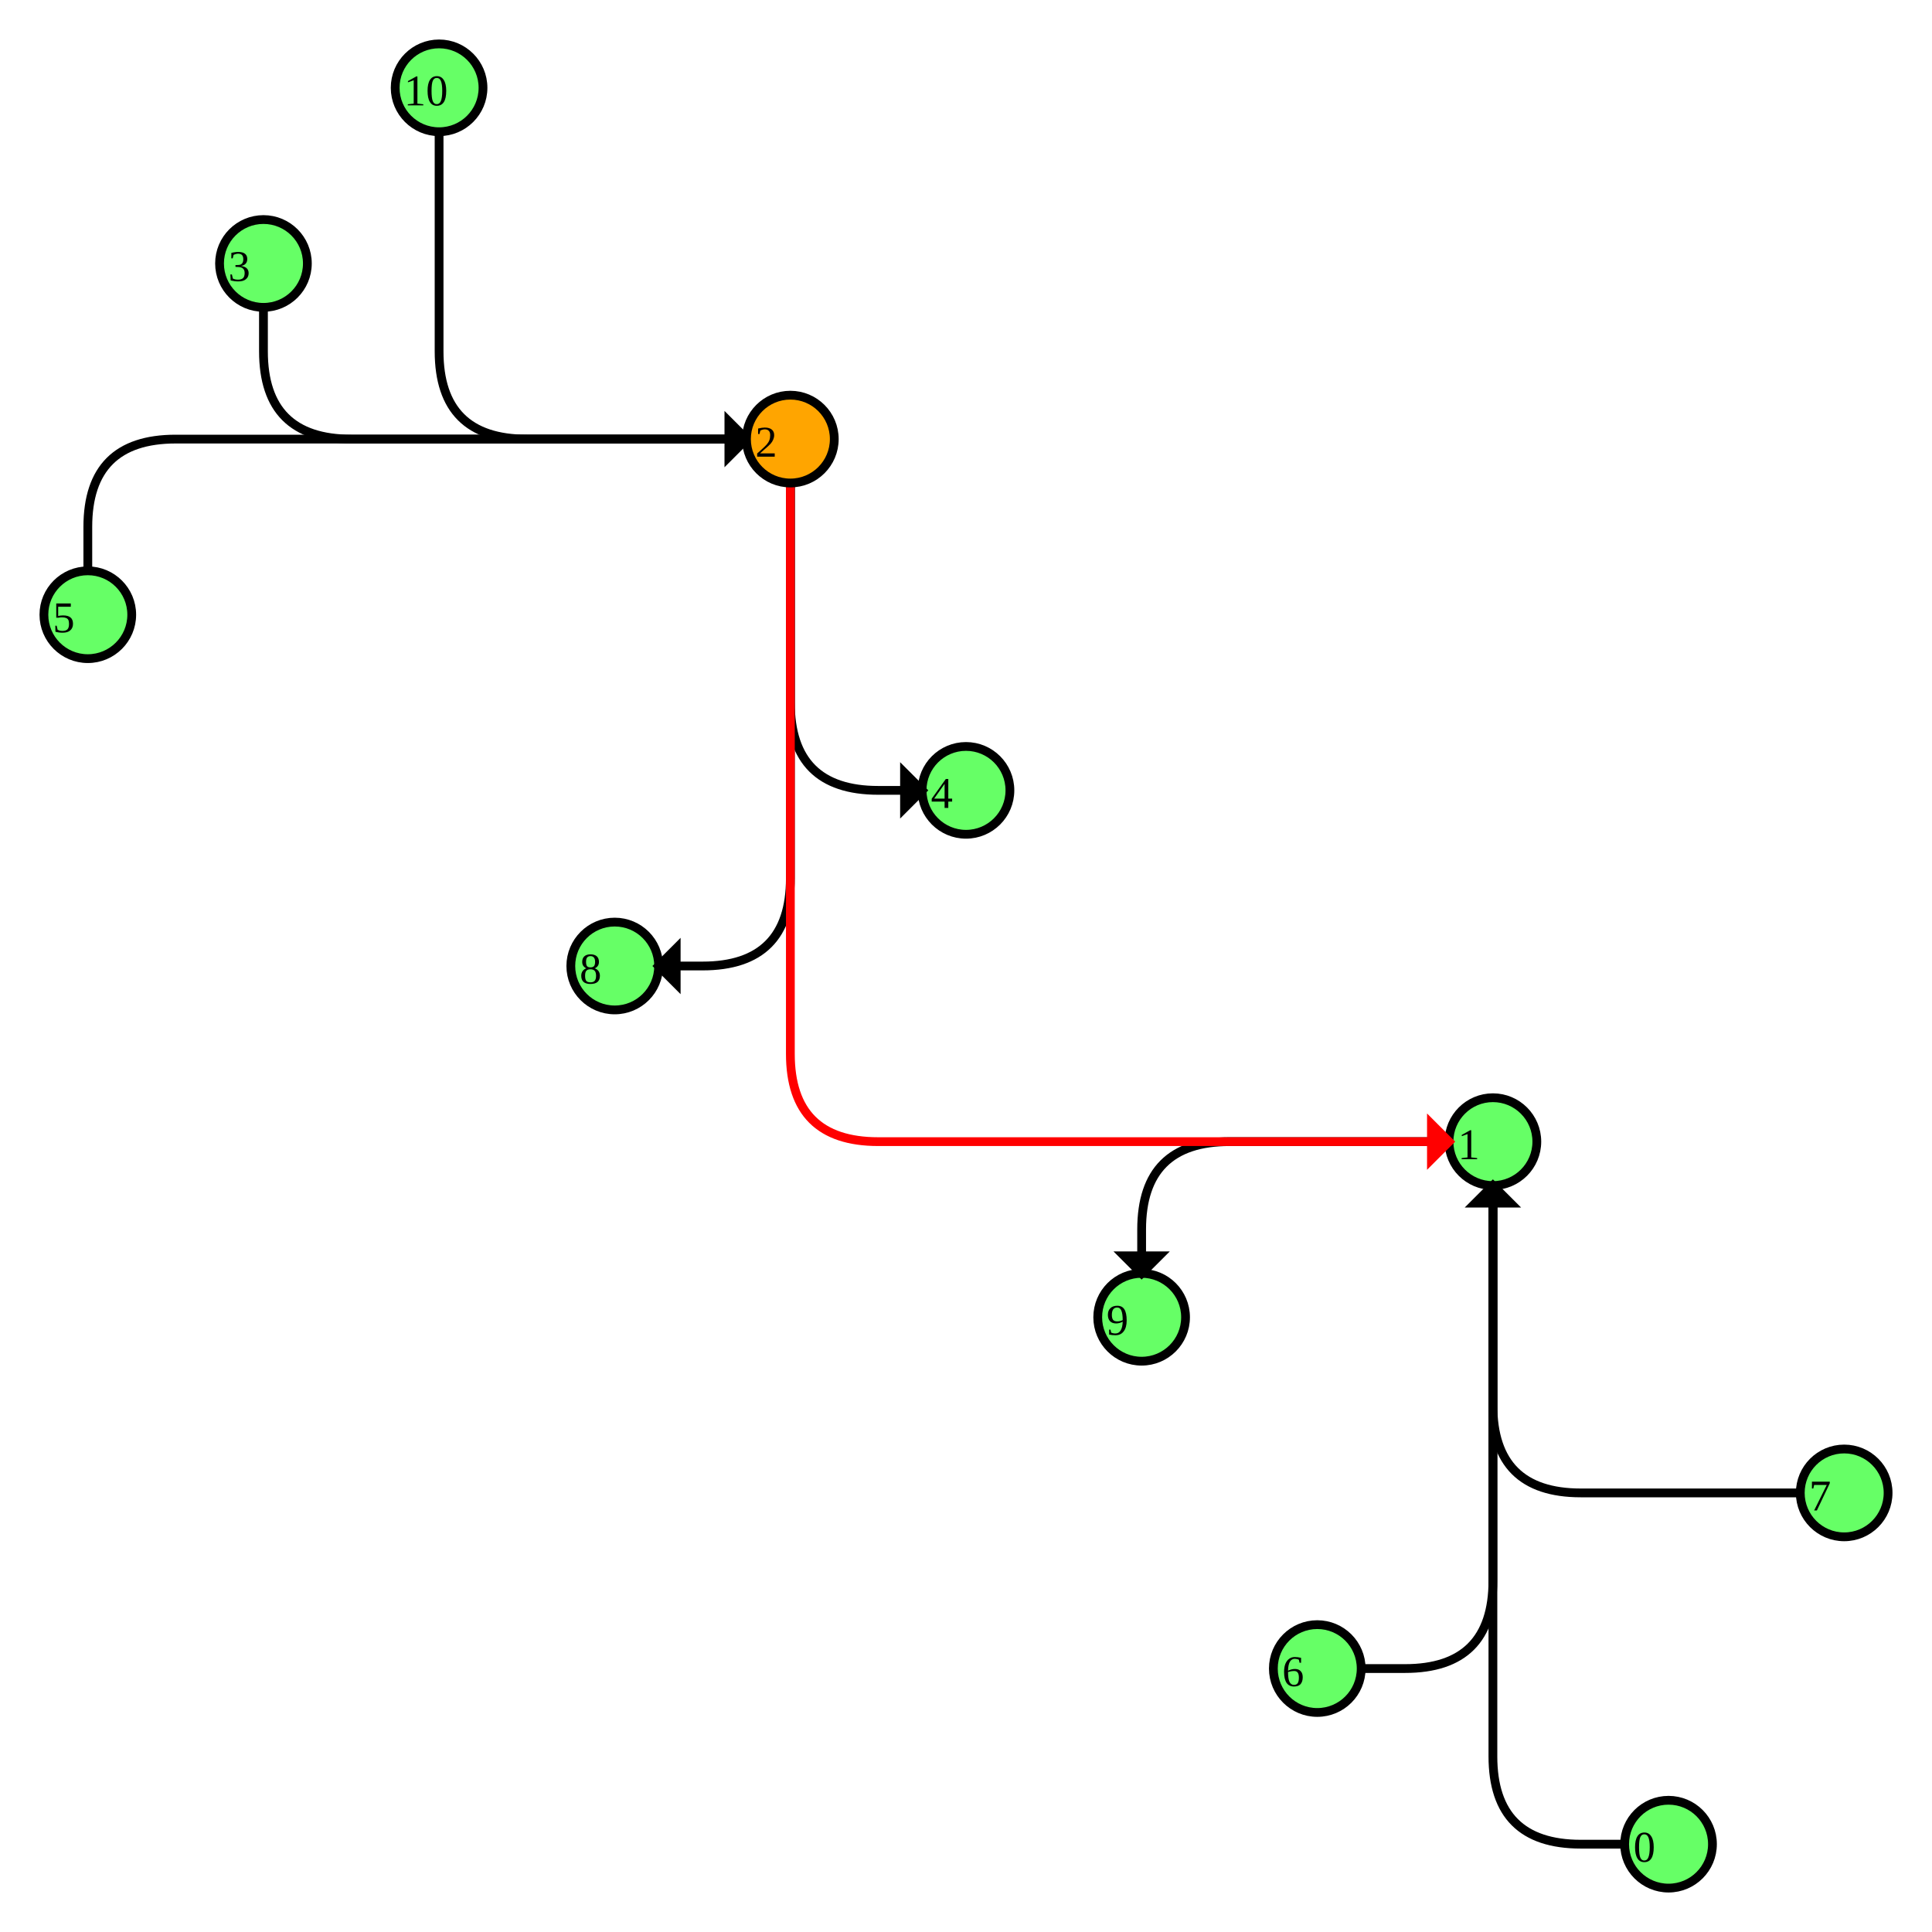
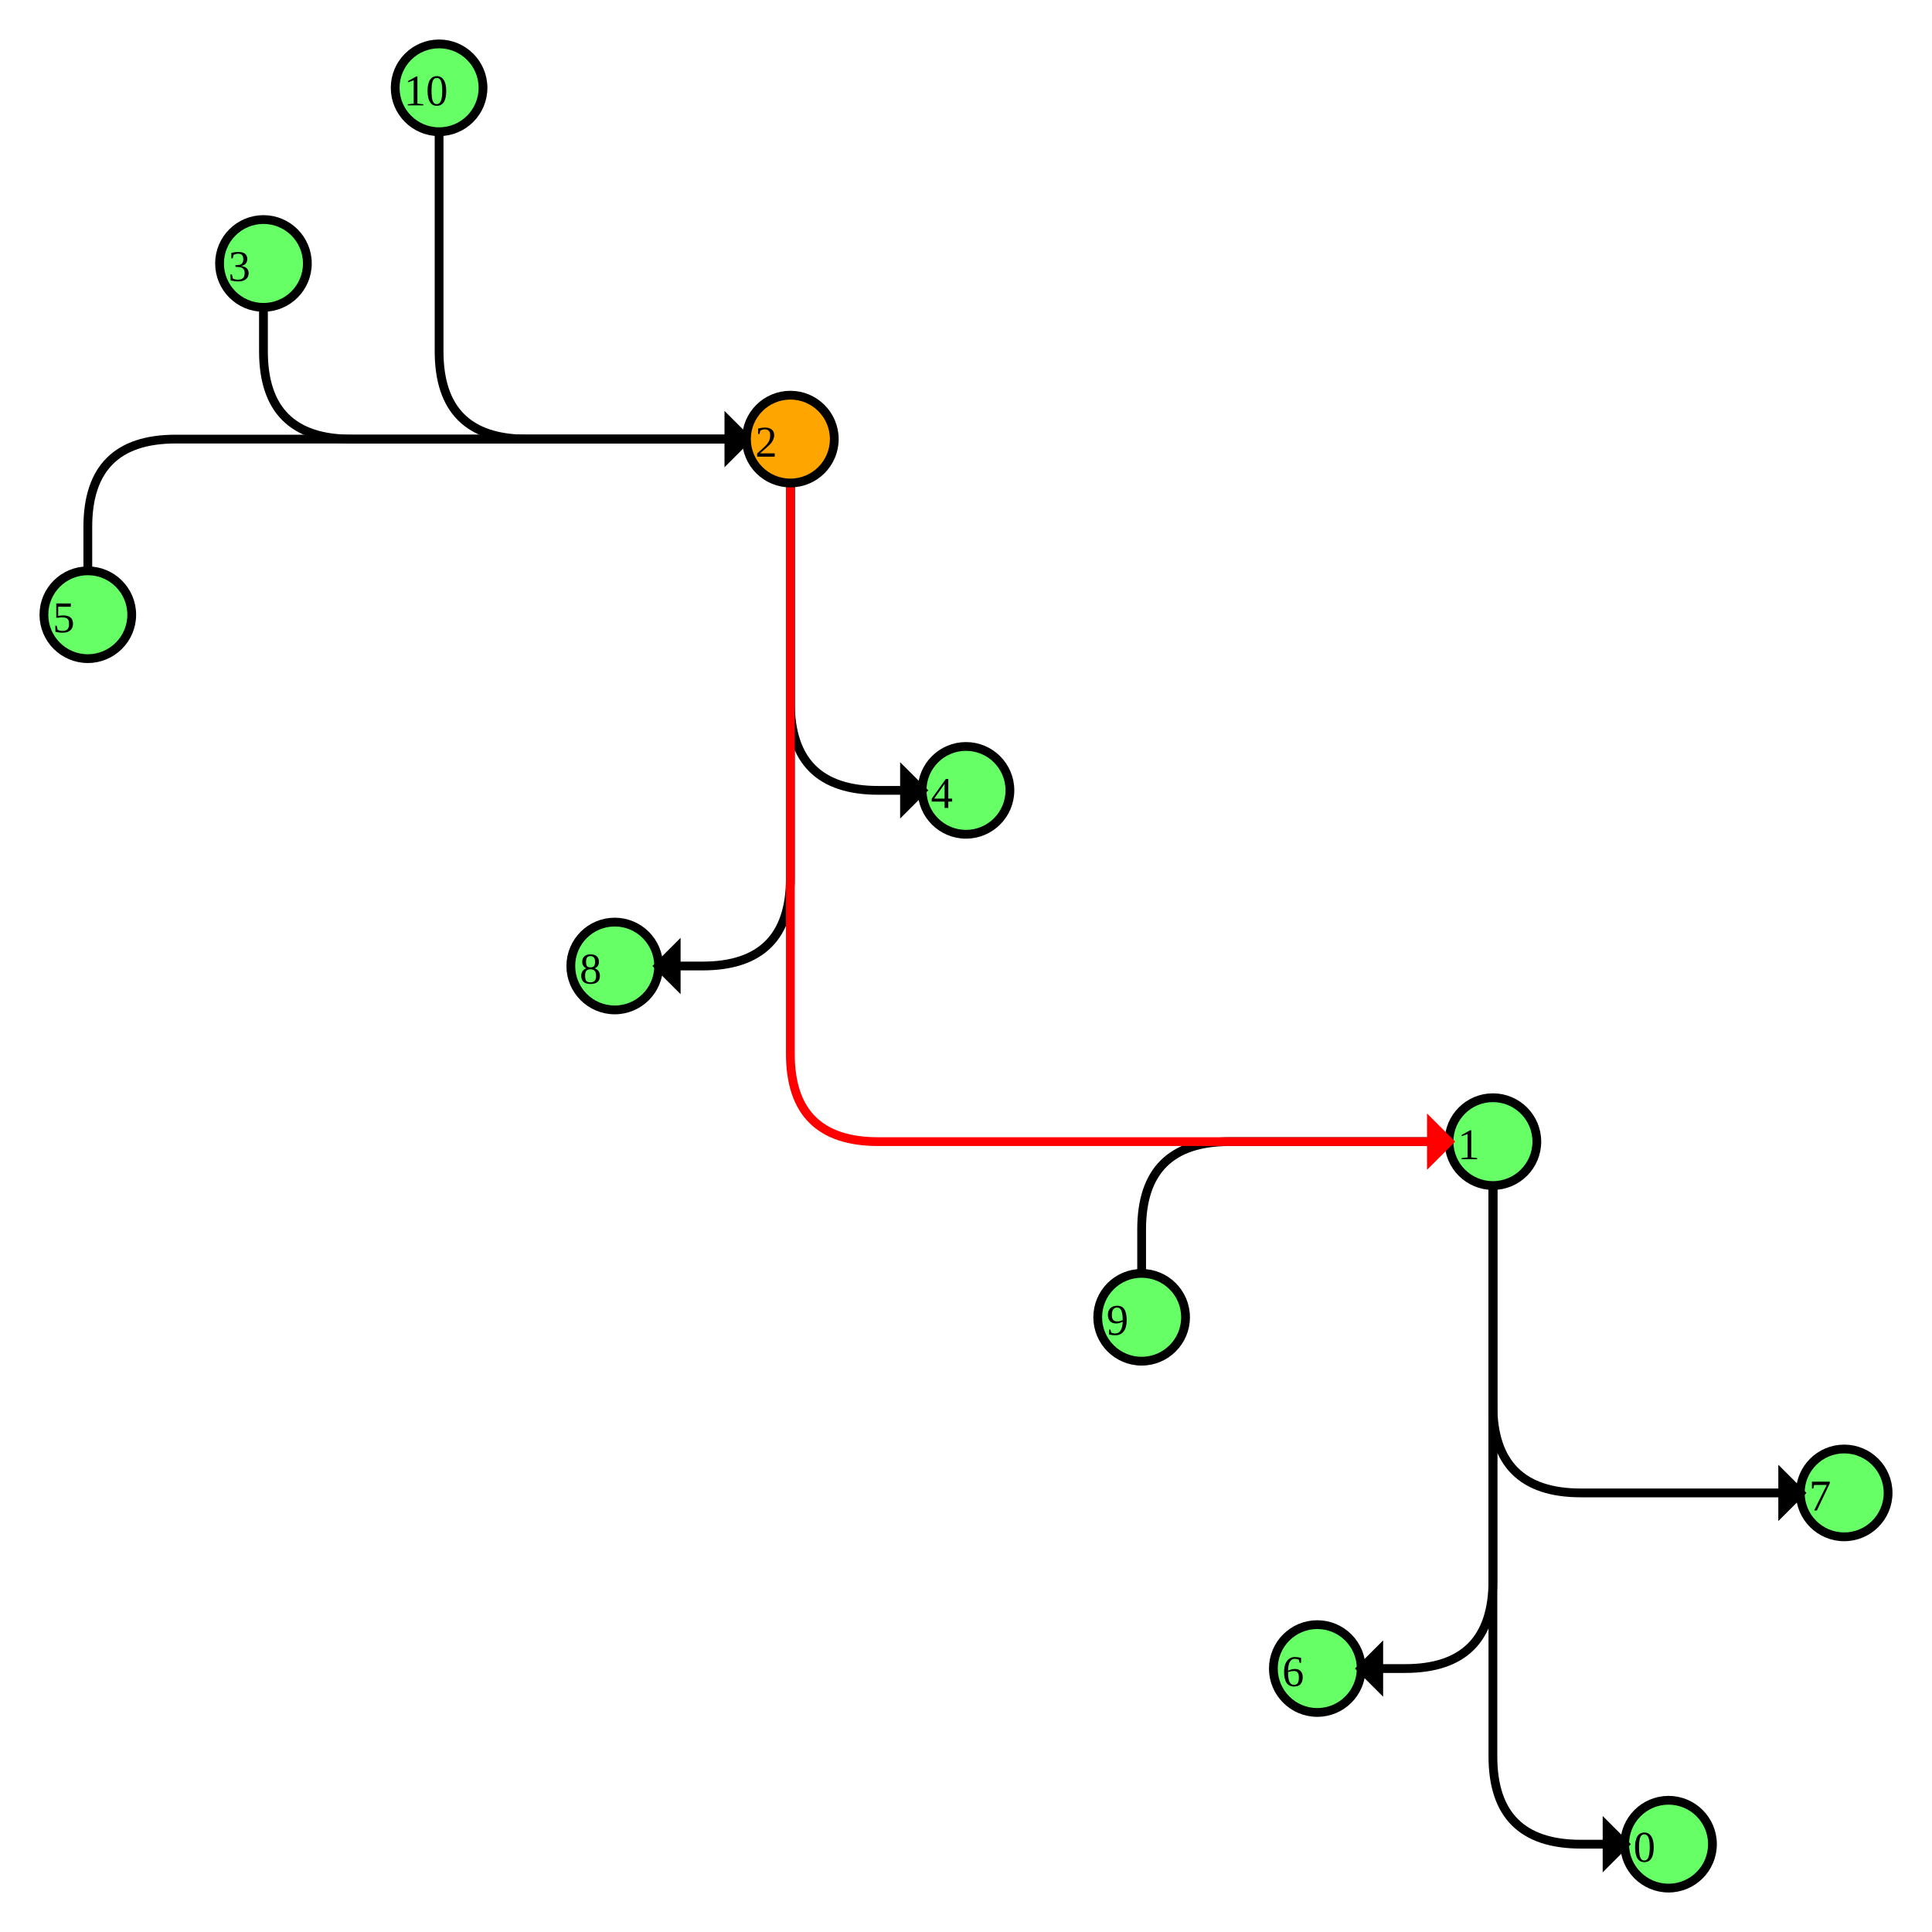
<svg xmlns="http://www.w3.org/2000/svg" viewBox="-10 -10 220 220" id="svg">
  <path id="v0-v1" d="M160 120 L160 190 Q160 200 170 200 L180 200" stroke-width="1" stroke-linejoin="round" stroke="black" fill="none" />
  <polygon stroke="black" fill="black" points="75,40 73,38 73,42" />
  <path id="v2-v3" d="M20 20 L20 30 Q20 40 30 40 L80 40" stroke-width="1" stroke-linejoin="round" stroke="black" fill="none" />
  <path id="v2-l7" d="M80 40 L80 70 Q80 80 90 80 L100 80" stroke-width="1" stroke-linejoin="round" stroke="black" fill="none" />
  <path id="v2-l6" d="M0 60 L0 50 Q0 40 10 40 L80 40" stroke-width="1" stroke-linejoin="round" stroke="black" fill="none" />
  <path id="v1-l5" d="M160 120 L160 170 Q160 180 150 180 L140 180" stroke-width="1" stroke-linejoin="round" stroke="black" fill="none" />
  <path id="v1-l4" d="M160 120 L160 150 Q160 160 170 160 L200 160" stroke-width="1" stroke-linejoin="round" stroke="black" fill="none" />
  <path id="v2-l3" d="M80 40 L80 90 Q80 100 70 100 L60 100" stroke-width="1" stroke-linejoin="round" stroke="black" fill="none" />
  <path id="v1-l2" d="M120 140 L120 130 Q120 120 130 120 L160 120" stroke-width="1" stroke-linejoin="round" stroke="black" fill="none" />
  <path id="v2-l1" d="M40 0 L40 30 Q40 40 50 40 L80 40" stroke-width="1" stroke-linejoin="round" stroke="black" fill="none" />
  <path id="v1-v2" d="M80 40 L80 110 Q80 120 90 120 L160 120" stroke-width="1" stroke-linejoin="round" stroke="red" fill="none" />
  <circle id="nodev0" cx="180" cy="200" r="5" fill="#66FF66" stroke-width="1" stroke="#000000" />
+   <polygon stroke="black" fill="black" points="175,200 173,202 173,198" />
  <text id="labelv0" x="176" y="202" textLength="8" font-size="5" fill="#000000" lengthAdjust="spacingAndGlyphs">0</text>
  <circle id="nodev1" cx="160" cy="120" r="5" fill="#66FF66" stroke-width="1" stroke="#000000" />
-   <polygon stroke="black" fill="black" points="160,125 162,127 158,127" />
  <polygon stroke="red" fill="red" points="155,120 153,122 153,118" />
  <text id="labelv1" x="156" y="122" textLength="8" font-size="5" fill="#000000" lengthAdjust="spacingAndGlyphs">1</text>
  <circle id="nodev2" cx="80" cy="40" r="5" fill="orange" stroke-width="1" stroke="#000000" />
  <text id="labelv2" x="76" y="42" textLength="8" font-size="5" fill="#000000" lengthAdjust="spacingAndGlyphs">2</text>
  <circle id="nodev3" cx="20" cy="20" r="5" fill="#66FF66" stroke-width="1" stroke="#000000" />
  <text id="labelv3" x="16" y="22" textLength="8" font-size="5" fill="#000000" lengthAdjust="spacingAndGlyphs">3</text>
  <circle id="nodel7" cx="100" cy="80" r="5" fill="#66FF66" stroke-width="1" stroke="#000000" />
  <polygon stroke="black" fill="black" points="95,80 93,78 93,82" />
  <text id="labell7" x="96" y="82" textLength="8" font-size="5" fill="#000000" lengthAdjust="spacingAndGlyphs">4</text>
  <circle id="nodel6" cx="0" cy="60" r="5" fill="#66FF66" stroke-width="1" stroke="#000000" />
  <text id="labell6" x="-4" y="62" textLength="8" font-size="5" fill="#000000" lengthAdjust="spacingAndGlyphs">5</text>
  <circle id="nodel5" cx="140" cy="180" r="5" fill="#66FF66" stroke-width="1" stroke="#000000" />
+   <polygon stroke="black" fill="black" points="145,180 147,182 147,178" />
  <text id="labell5" x="136" y="182" textLength="8" font-size="5" fill="#000000" lengthAdjust="spacingAndGlyphs">6</text>
  <circle id="nodel4" cx="200" cy="160" r="5" fill="#66FF66" stroke-width="1" stroke="#000000" />
+   <polygon stroke="black" fill="black" points="195,160 193,162 193,158" />
  <text id="labell4" x="196" y="162" textLength="8" font-size="5" fill="#000000" lengthAdjust="spacingAndGlyphs">7</text>
  <circle id="nodel3" cx="60" cy="100" r="5" fill="#66FF66" stroke-width="1" stroke="#000000" />
  <polygon stroke="black" fill="black" points="65,100 67,98 67,102" />
  <text id="labell3" x="56" y="102" textLength="8" font-size="5" fill="#000000" lengthAdjust="spacingAndGlyphs">8</text>
  <circle id="nodel2" cx="120" cy="140" r="5" fill="#66FF66" stroke-width="1" stroke="#000000" />
-   <polygon stroke="black" fill="black" points="120,135 122,133 118,133" />
  <text id="labell2" x="116" y="142" textLength="8" font-size="5" fill="#000000" lengthAdjust="spacingAndGlyphs">9</text>
  <circle id="nodel1" cx="40" cy="0" r="5" fill="#66FF66" stroke-width="1" stroke="#000000" />
  <text id="labell1" x="36" y="2" textLength="8" font-size="5" fill="#000000" lengthAdjust="spacingAndGlyphs">10</text>
</svg>
